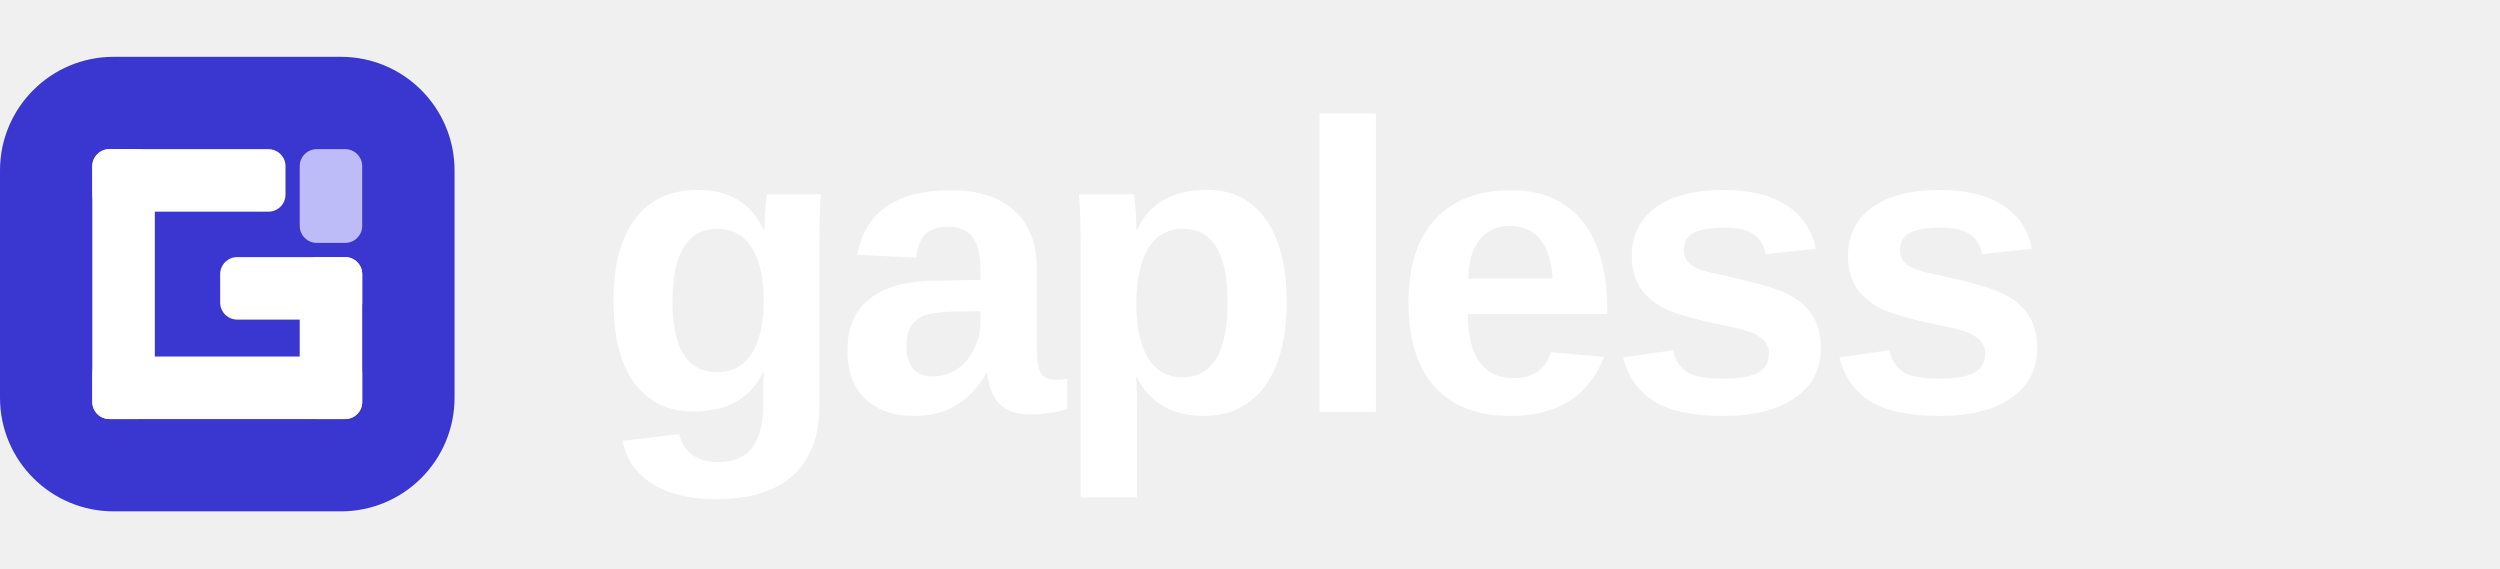
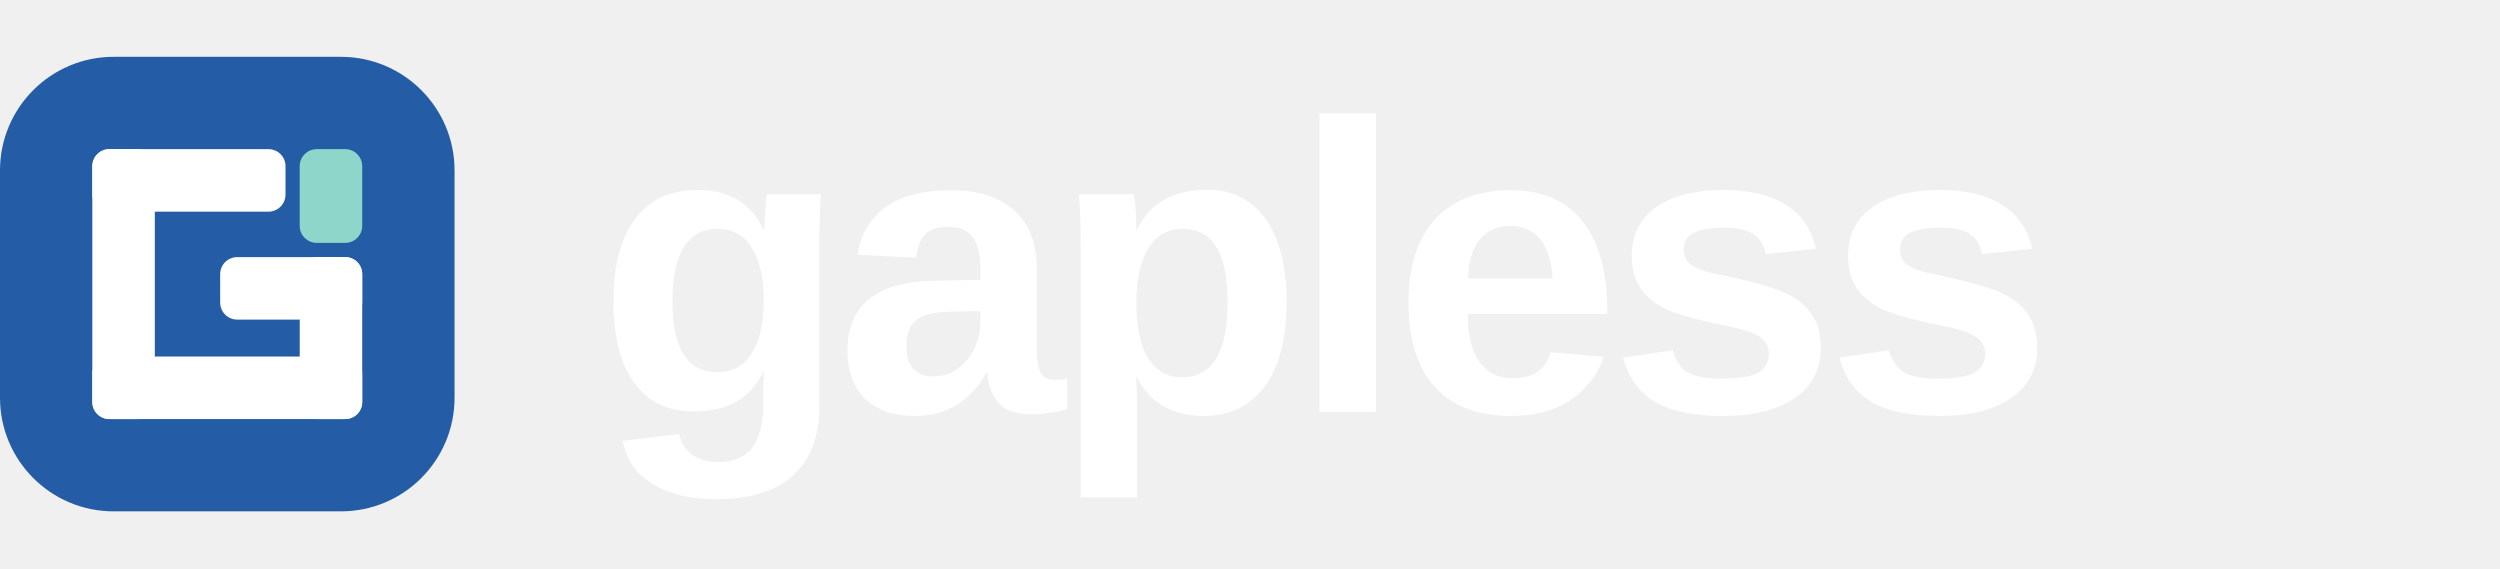
<svg xmlns="http://www.w3.org/2000/svg" width="176" height="40" viewBox="0 0 176 40">
  <g transform="translate(0 4)">
-     <rect width="32" height="32" rx="8" fill="#3a36d0" />
+     <rect width="32" height="32" rx="8" fill="#245da6" />
    <rect x="6.5" y="6.5" width="13.6" height="4.4" rx="1.2" fill="#ffffff" />
    <rect x="6.5" y="6.5" width="4.4" height="19" rx="1.2" fill="#ffffff" />
    <rect x="6.5" y="21.1" width="19" height="4.4" rx="1.2" fill="#ffffff" />
    <rect x="21.1" y="14.1" width="4.4" height="11.4" rx="1.2" fill="#ffffff" />
    <rect x="15.5" y="14.1" width="10" height="4.4" rx="1.2" fill="#ffffff" />
-     <rect x="21.1" y="6.5" width="4.4" height="6.6" rx="1.2" fill="#bdbbf8" />
+     <rect x="21.1" y="6.5" width="4.4" height="6.6" rx="1.2" fill="#8fd6ca" />
  </g>
  <text x="42" y="29" font-family="Archivo, Arial, sans-serif" font-weight="760" font-stretch="88%" font-size="29" letter-spacing="-0.9" fill="#ffffff">gapless</text>
</svg>
